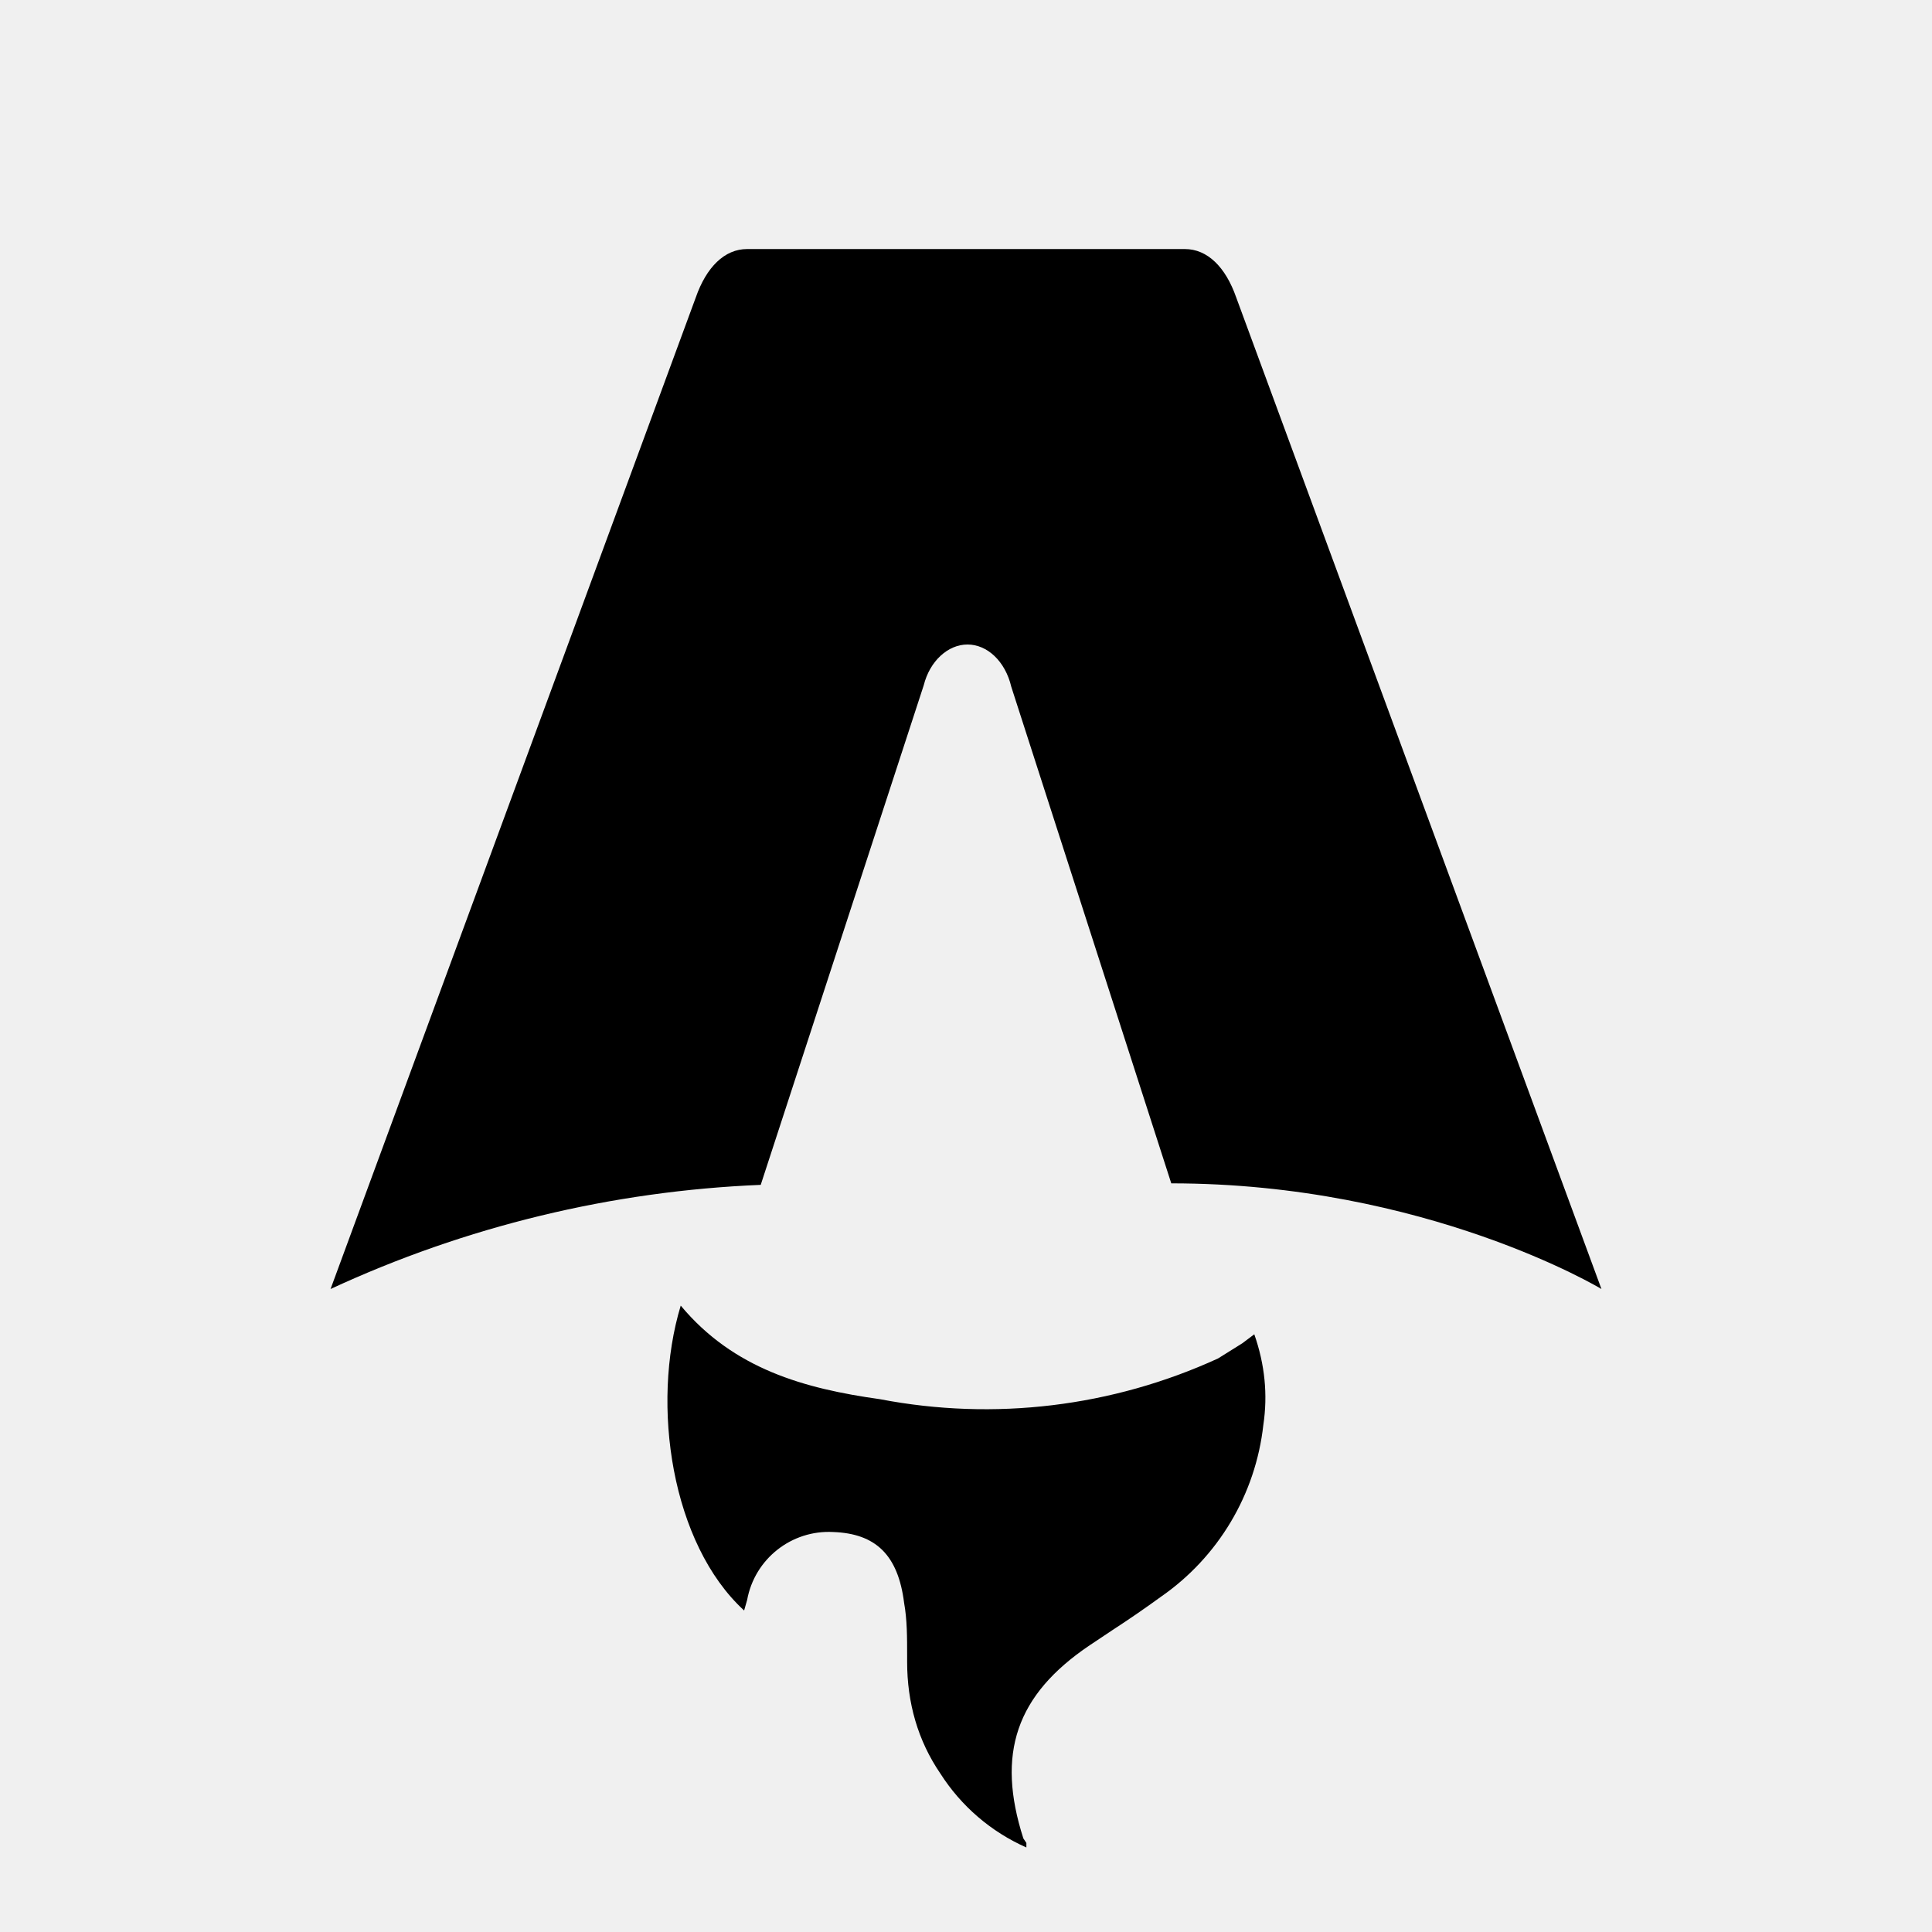
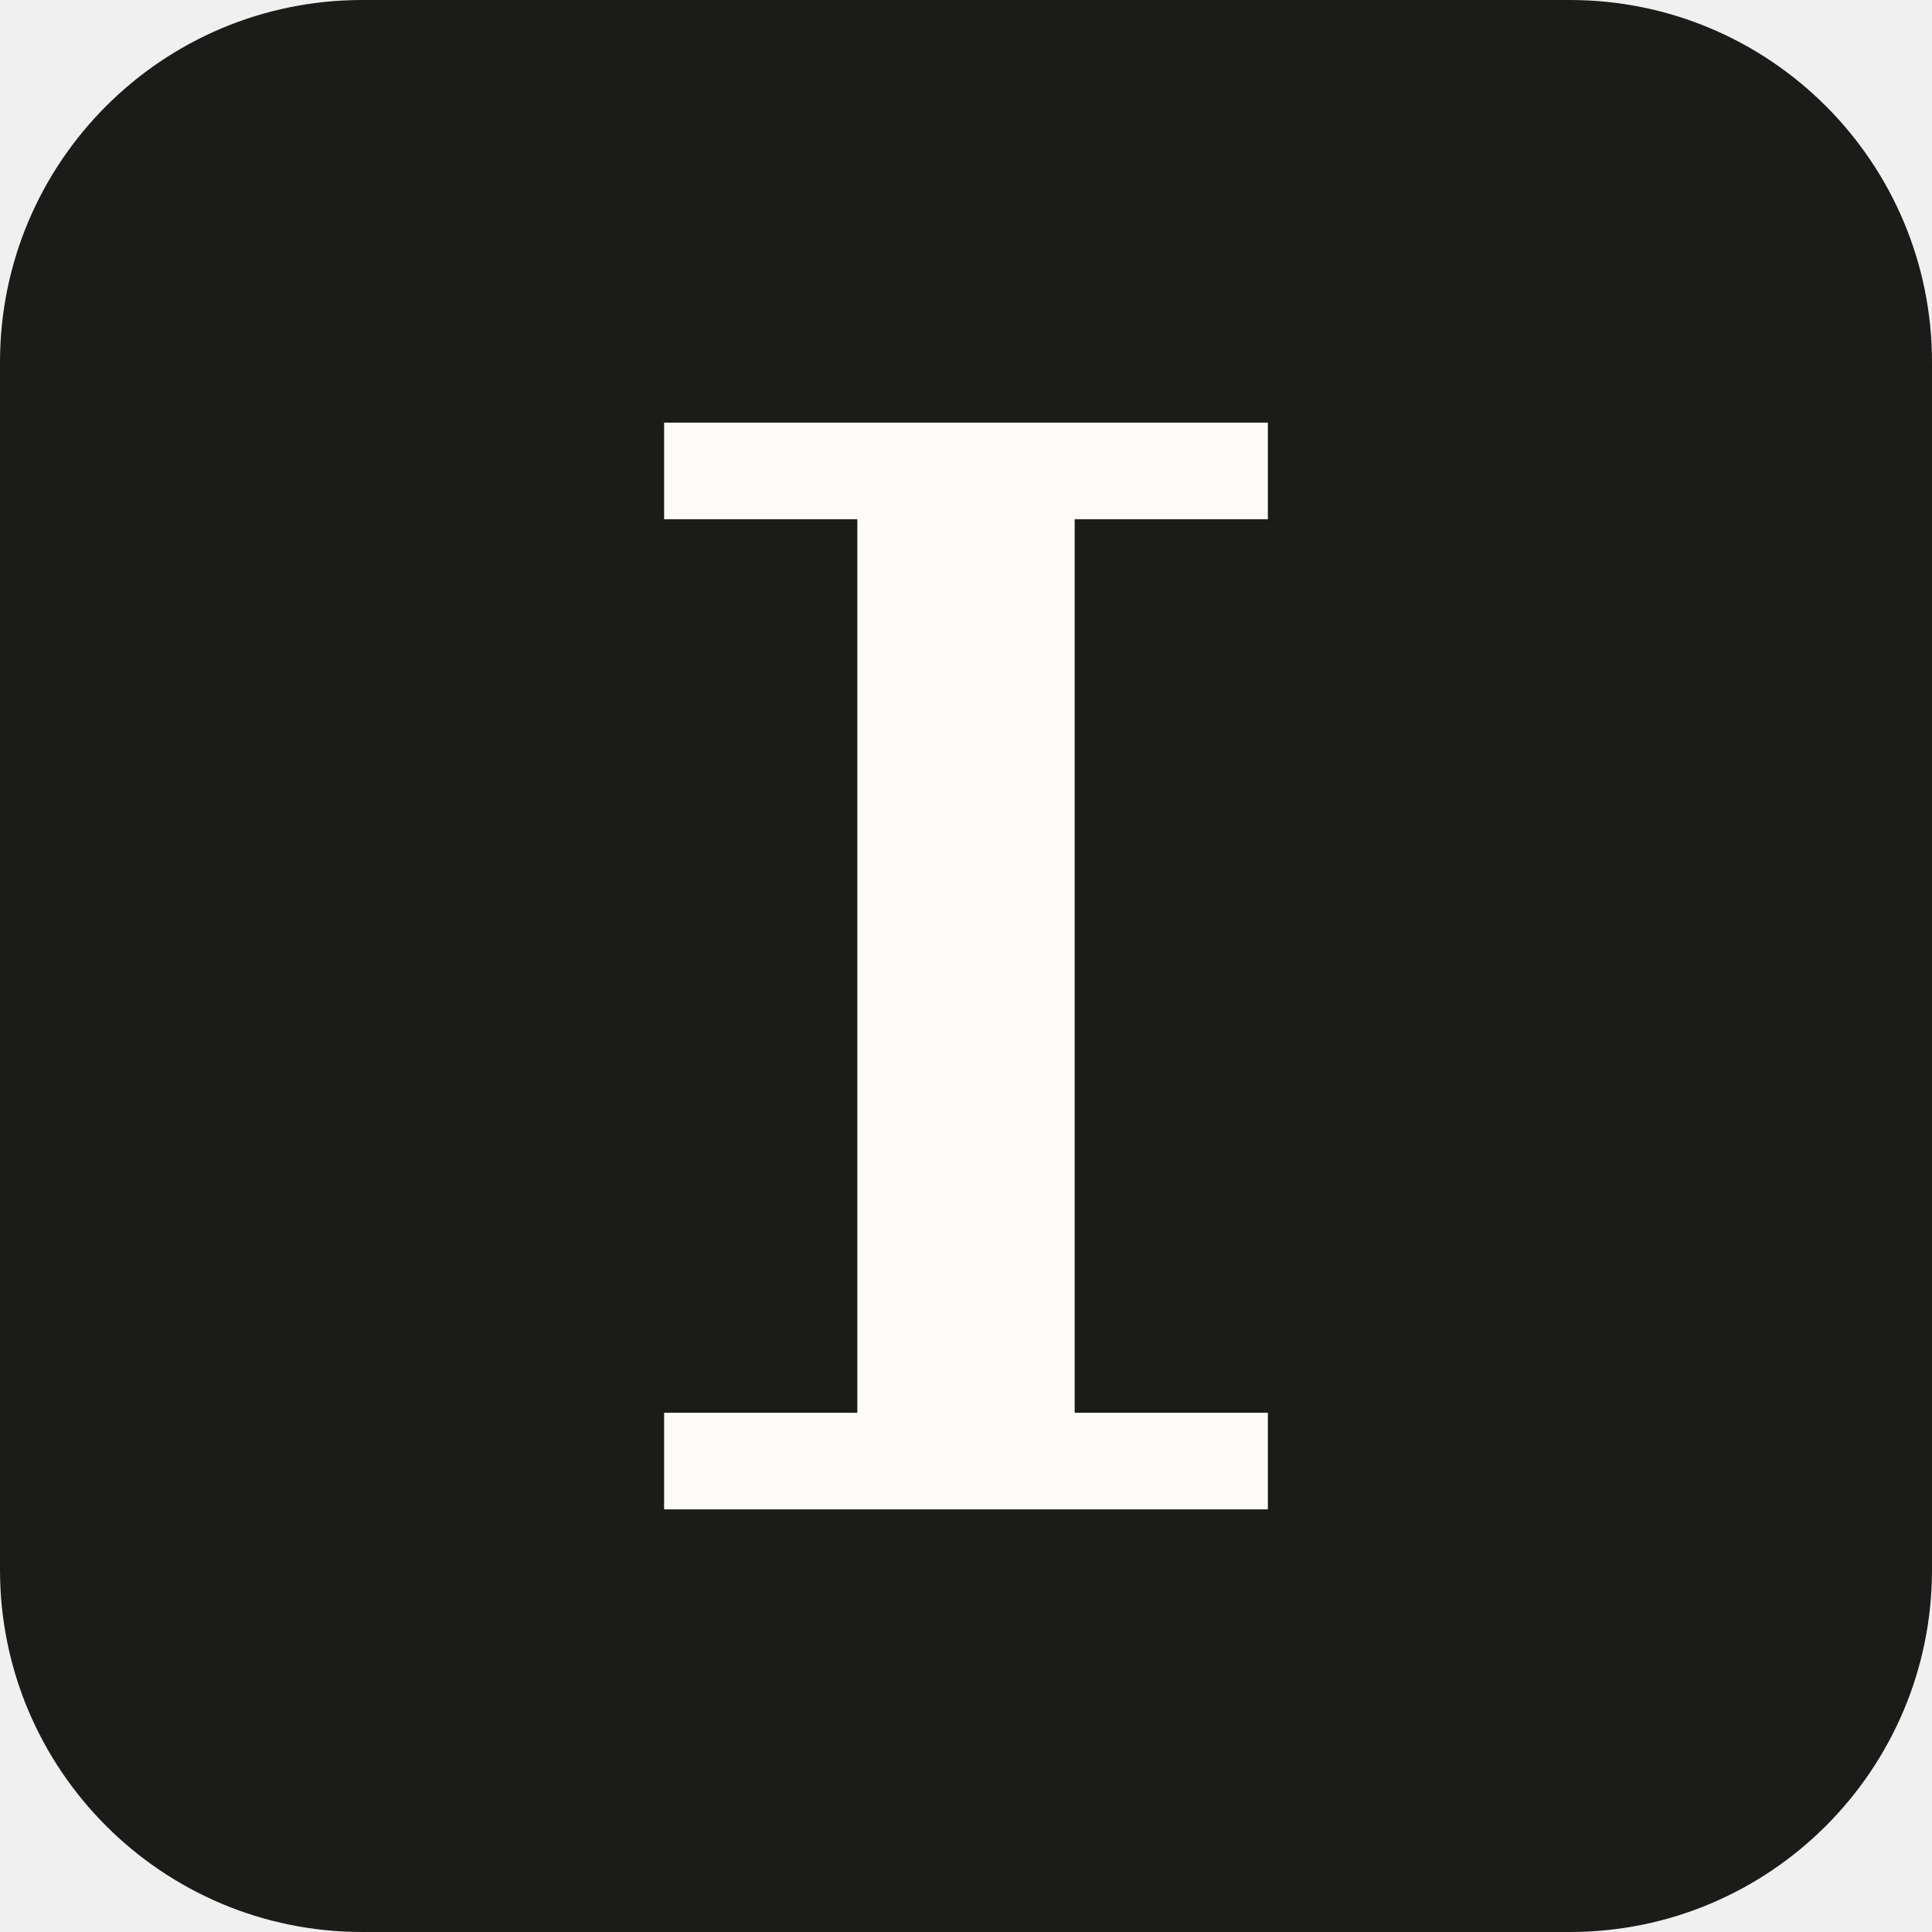
- <svg xmlns="http://www.w3.org/2000/svg" fill="none" viewBox="0 0 128 128">
-   <path d="M50.4 78.5a75.1 75.1 0 0 0-28.5 6.9l24.2-65.7c.7-2 1.9-3.2 3.4-3.2h29c1.5 0 2.7 1.2 3.4 3.2l24.2 65.7s-11.6-7-28.5-7L67 45.5c-.4-1.7-1.6-2.8-2.9-2.8-1.3 0-2.5 1.1-2.9 2.7L50.4 78.5Zm-1.1 28.2Zm-4.2-20.2c-2 6.6-.6 15.8 4.2 20.2a17.5 17.5 0 0 1 .2-.7 5.5 5.5 0 0 1 5.7-4.5c2.8.1 4.3 1.5 4.7 4.7.2 1.1.2 2.3.2 3.5v.4c0 2.7.7 5.2 2.2 7.4a13 13 0 0 0 5.7 4.9v-.3l-.2-.3c-1.8-5.6-.5-9.5 4.4-12.8l1.5-1a73 73 0 0 0 3.2-2.2 16 16 0 0 0 6.8-11.4c.3-2 .1-4-.6-6l-.8.6-1.6 1a37 37 0 0 1-22.4 2.7c-5-.7-9.7-2-13.2-6.2Z" />
+ <svg xmlns="http://www.w3.org/2000/svg" viewBox="0 0 64 64">
  <style>
-         path { fill: #000; }
-         @media (prefers-color-scheme: dark) {
-             path { fill: #FFF; }
-         }
-     </style>
+     rect { fill: #1b1b1a; } path { fill: #fcfbf8; }
+     @media (prefers-color-scheme: dark) { rect { fill: #e9e7e2; } path { fill: #131312; } }
+   </style>
+   <rect width="64" height="64" rx="12" />
+   <path d="M22 14h20v3.2h-6.4v29.6H42V50H22v-3.2h6.4V17.2H22z" />
</svg>
